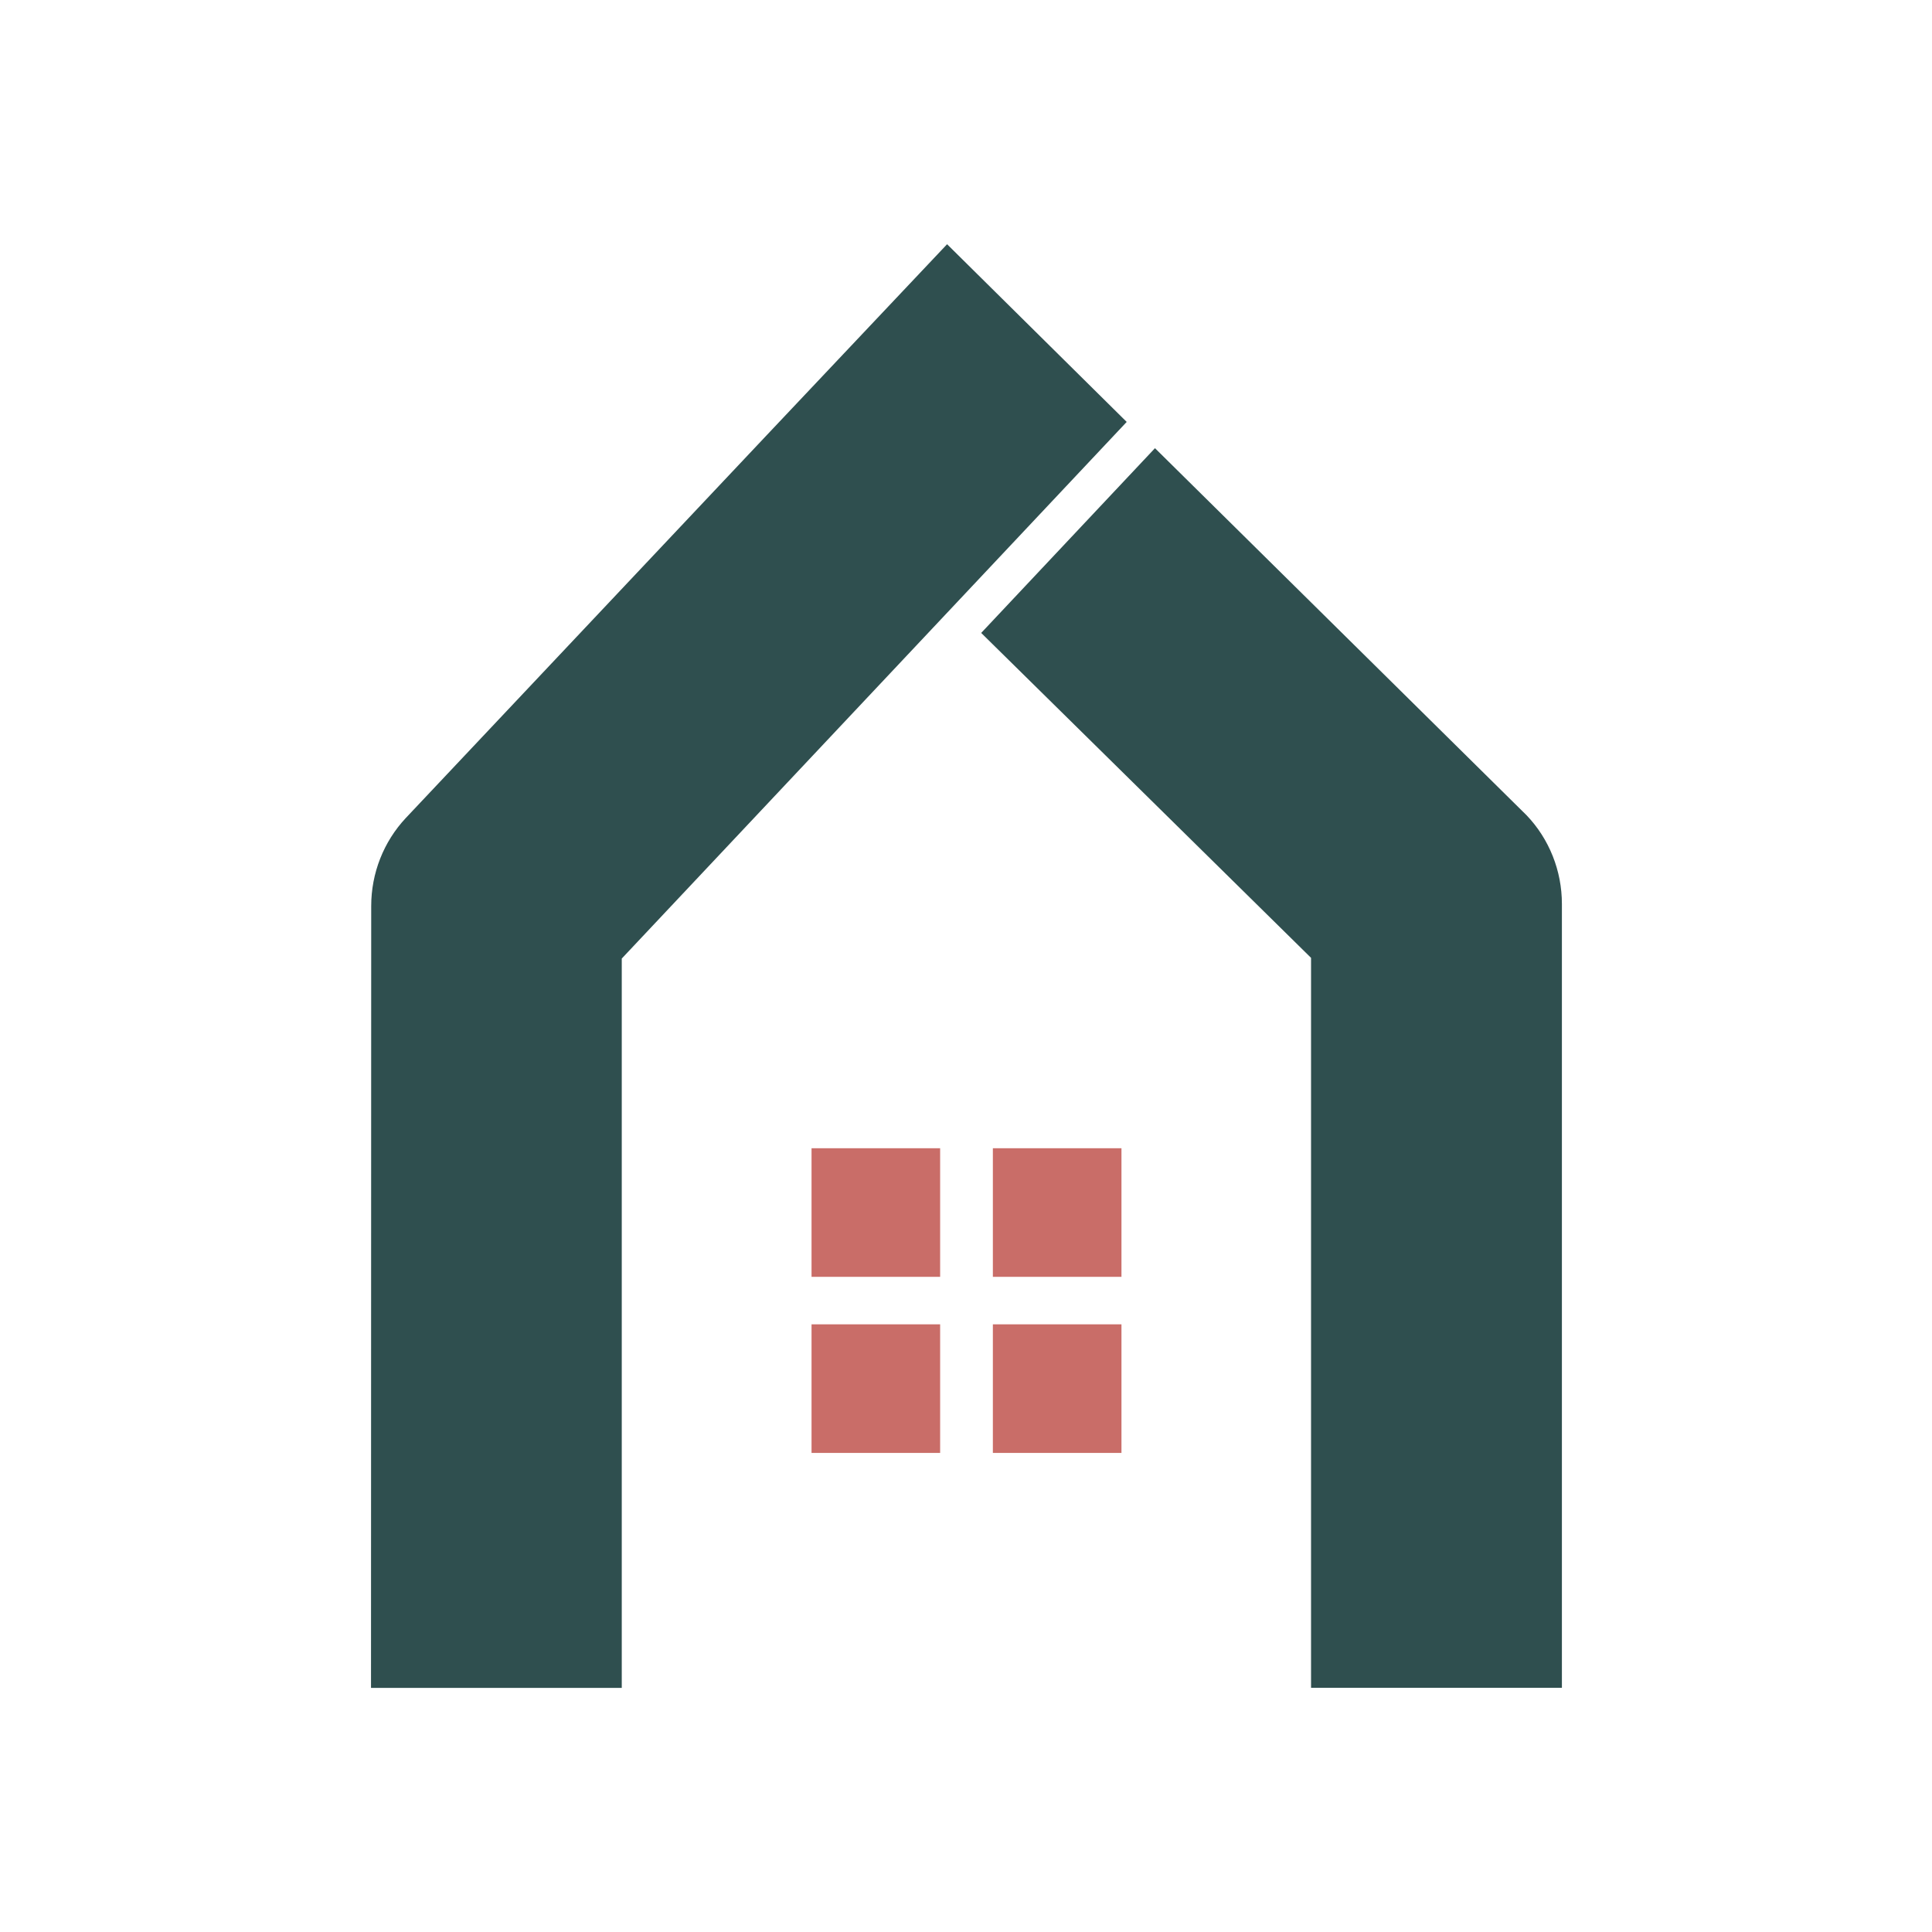
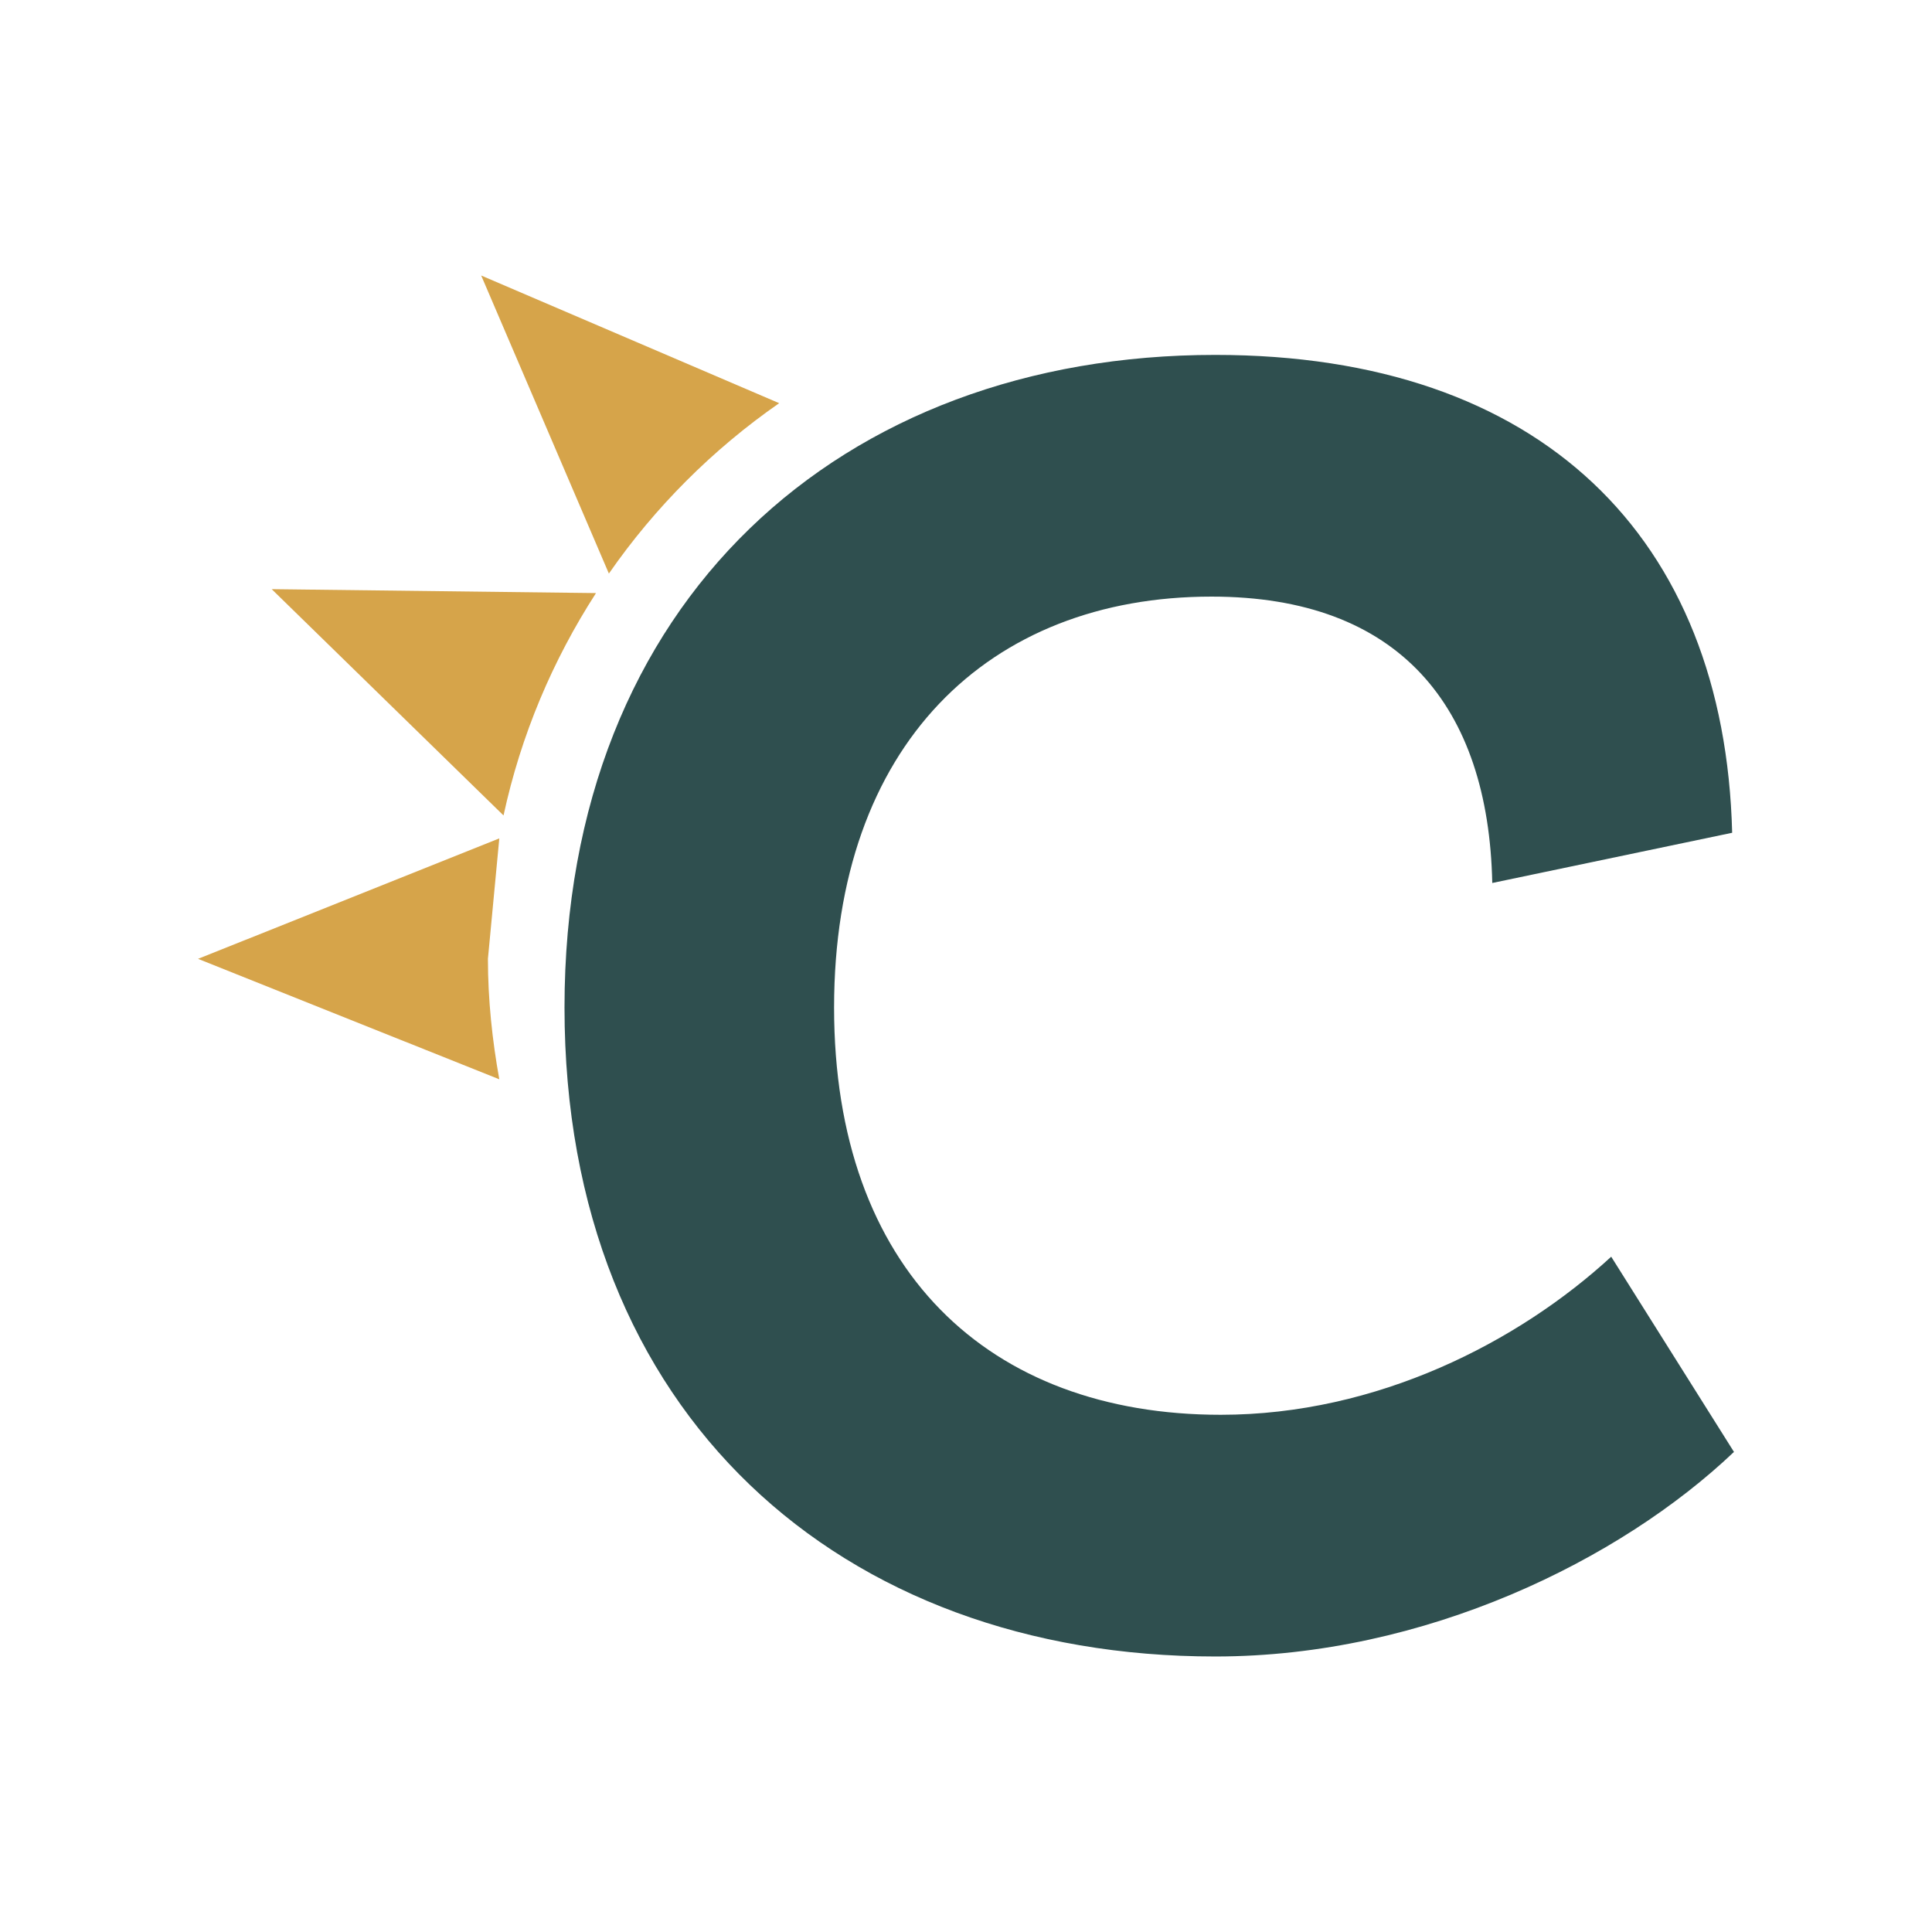
- <svg xmlns="http://www.w3.org/2000/svg" id="Criana_A_Casita" viewBox="0 0 192 192" width="100%" height="100%">
-   <defs>
-     <style>
-       .cls-a-walls { fill: #2F4F4F; }
-       .cls-a-window { fill: #C96D68; }
-     </style>
-   </defs>
-   <g class="cls-a-walls">
-     <path d="M94.13,24.26l-17.88,18.93-35.92,38.1c-2.21,2.36-3.44,5.49-3.44,8.75l-.02,77.7h24.92v-72.48l50.18-53.33-17.85-17.66Z" />
-     <path d="M155.22,167.73v-77.9c0-3.28-1.25-6.44-3.5-8.8l-36.94-36.49-17.27,18.36,32.78,32.29v72.54h24.92Z" />
-   </g>
-   <g class="cls-a-window">
-     <rect x="80.65" y="114.11" width="12.78" height="12.78" />
-     <rect x="98.67" y="114.11" width="12.78" height="12.78" />
-     <rect x="80.65" y="131.61" width="12.78" height="12.78" />
-     <rect x="98.67" y="131.61" width="12.78" height="12.78" />
+ <svg xmlns="http://www.w3.org/2000/svg" id="Criana_Icon" viewBox="0 0 192 192" width="100%" height="100%">
+   <g transform="translate(-1.41, -55.63)">
+     <path fill="#2F4F4F" d="M173.73,199.92c-11.27,10.72-30.67,20.33-51.55,20.33-37.14,0-64.67-24.02-64.67-64.49s27.53-64.86,64.67-64.86c32.34,0,50.63,18.11,51.37,47.49l-23.84,4.99c-.37-17.55-9.24-28.46-27.9-28.46-22.17,0-37.51,14.78-37.51,40.84s15.34,40.47,38.43,40.47c15.52,0,29.56-7.21,38.8-15.71l12.2,19.4Z" />
+     <g fill="#D6A44A">
+       <path d="M28.4,114.17l23.05,22.5c1.73-8,4.89-15.44,9.19-22.1l-32.24-.39Z" />
+       <path d="M51.03,138.95l-29.94,11.97,29.94,11.97c-.7-3.89-1.13-7.88-1.13-11.98Z" />
+       <path d="M78.85,95.7l-29.62-12.69,12.69,29.62c4.58-6.6,10.32-12.34,16.92-16.93Z" />
+     </g>
  </g>
</svg>
